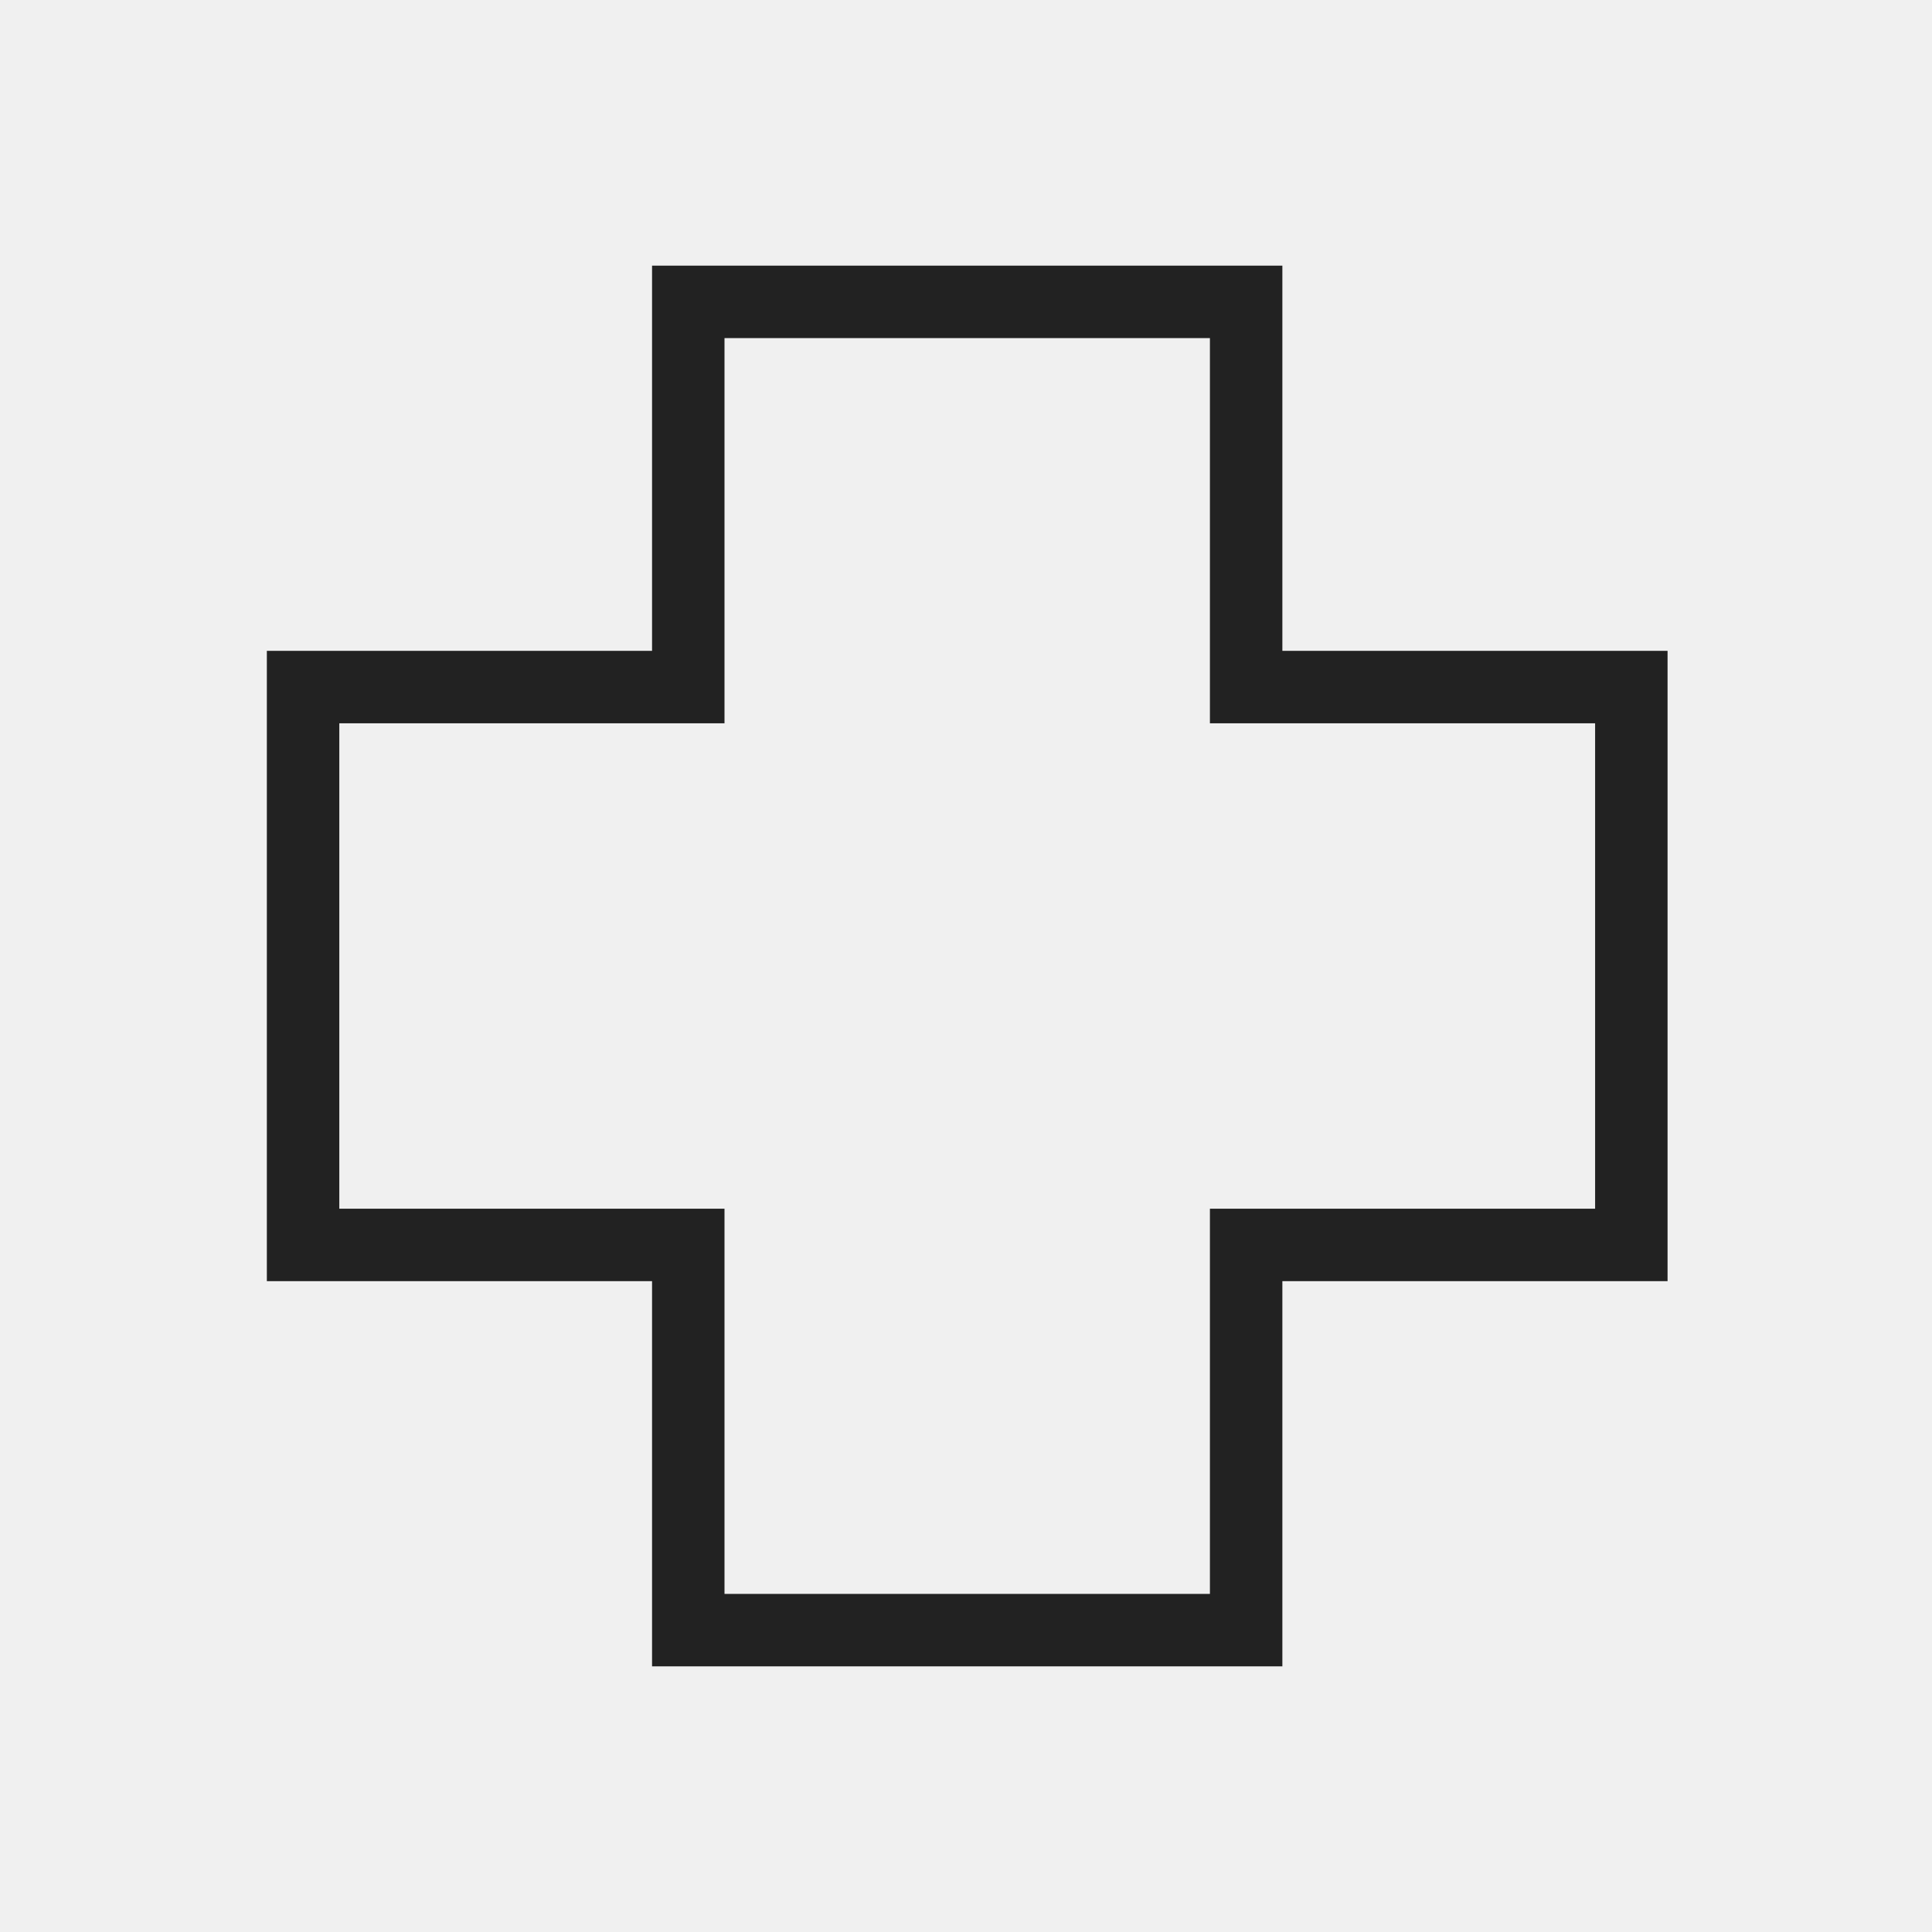
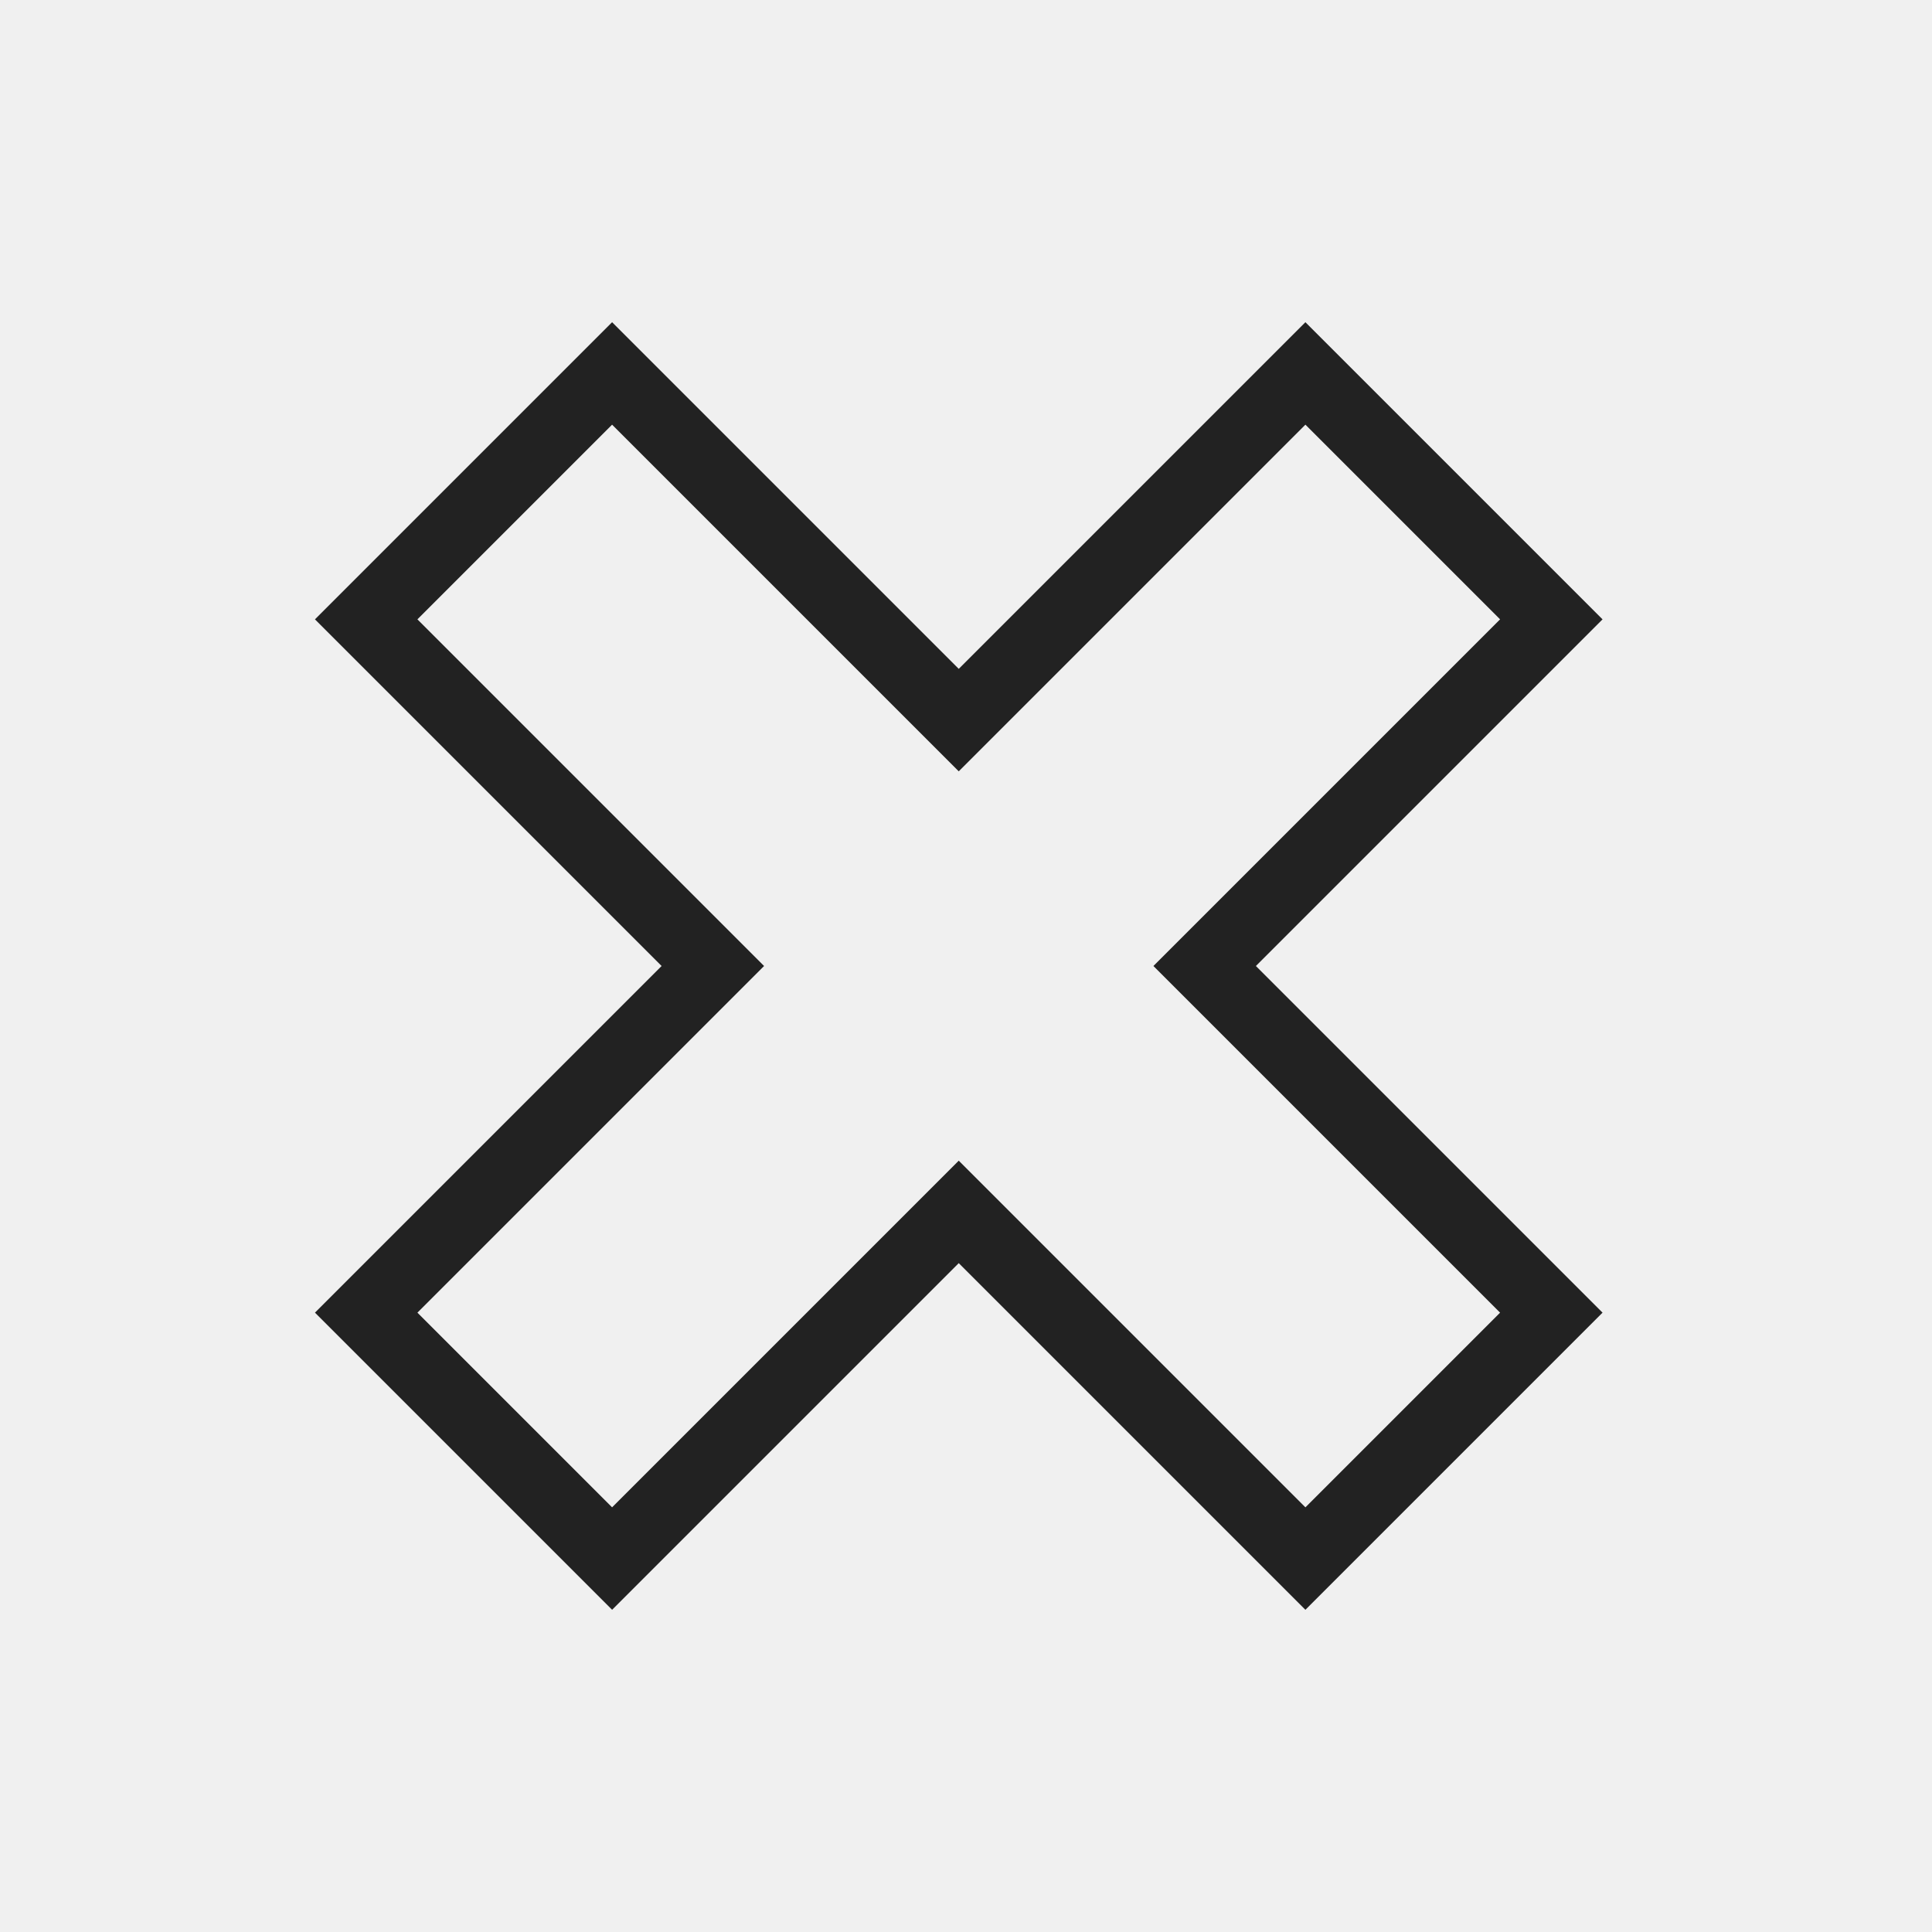
<svg xmlns="http://www.w3.org/2000/svg" width="80" height="80" viewBox="0 0 80 80" fill="none">
  <mask id="path-2-inside-1" fill="white">
-     <path fill-rule="evenodd" clip-rule="evenodd" d="M53.1 11H27V26.95L11.05 26.95V53.05H27V69H53.1V53.05H69.05V26.95L53.1 26.95V11Z" />
+     <path fill-rule="evenodd" clip-rule="evenodd" d="M27.396 40L13.042 54.354L25.346 66.658L39.7 52.304L54.054 66.658L66.358 54.354L52.004 40L66.358 25.646L54.054 13.342L39.7 27.696L25.346 13.342L13.042 25.646L27.396 40Z" />
  </mask>
-   <path d="M27 11V8H24V11H27ZM53.1 11H56.1V8H53.1V11ZM27 26.95L27 29.95L30 29.95V26.95H27ZM11.05 26.95L11.05 23.95L8.05 23.95V26.95H11.05ZM11.05 53.05H8.05V56.05H11.05V53.05ZM27 53.05H30V50.05H27V53.05ZM27 69H24V72H27V69ZM53.1 69V72H56.1V69H53.1ZM53.1 53.05V50.05H50.1V53.05H53.1ZM69.05 53.05V56.05H72.05V53.05H69.05ZM69.05 26.95H72.05V23.95L69.05 23.95L69.05 26.95ZM53.1 26.95H50.1V29.95L53.1 29.95L53.1 26.95ZM27 14H53.1V8H27V14ZM30 26.95V11H24V26.95H30ZM11.05 29.95L27 29.95L27 23.95L11.05 23.95L11.05 29.95ZM14.05 53.05V26.95H8.05V53.05H14.05ZM27 50.05H11.05V56.05H27V50.05ZM30 69V53.05H24V69H30ZM53.1 66H27V72H53.1V66ZM50.1 53.05V69H56.1V53.05H50.1ZM69.05 50.05H53.1V56.05H69.05V50.05ZM66.05 26.95V53.05H72.05V26.95H66.05ZM53.1 29.95L69.05 29.95L69.05 23.95L53.1 23.95L53.1 29.95ZM50.1 11V26.95H56.1V11H50.1Z" fill="#222222" mask="url(#path-2-inside-1)" />
+   <path d="M13.042 54.354L10.921 52.233L8.799 54.354L10.921 56.476L13.042 54.354ZM27.396 40L29.518 42.121L31.639 40L29.518 37.879L27.396 40ZM25.346 66.658L23.224 68.779L25.346 70.901L27.467 68.779L25.346 66.658ZM39.7 52.304L41.821 50.182L39.7 48.061L37.579 50.182L39.7 52.304ZM54.054 66.658L51.933 68.779L54.054 70.901L56.176 68.779L54.054 66.658ZM66.358 54.354L68.479 56.476L70.601 54.354L68.479 52.233L66.358 54.354ZM52.004 40L49.882 37.879L47.761 40L49.882 42.121L52.004 40ZM66.358 25.646L68.479 27.767L70.601 25.646L68.479 23.524L66.358 25.646ZM54.054 13.342L56.176 11.221L54.054 9.099L51.933 11.221L54.054 13.342ZM39.7 27.696L37.579 29.818L39.7 31.939L41.821 29.818L39.7 27.696ZM25.346 13.342L27.467 11.221L25.346 9.099L23.224 11.221L25.346 13.342ZM13.042 25.646L10.921 23.524L8.799 25.646L10.921 27.767L13.042 25.646ZM15.163 56.476L29.518 42.121L25.275 37.879L10.921 52.233L15.163 56.476ZM27.467 64.537L15.163 52.233L10.921 56.476L23.224 68.779L27.467 64.537ZM37.579 50.182L23.224 64.537L27.467 68.779L41.821 54.425L37.579 50.182ZM56.176 64.537L41.821 50.182L37.579 54.425L51.933 68.779L56.176 64.537ZM64.237 52.233L51.933 64.537L56.176 68.779L68.479 56.476L64.237 52.233ZM49.882 42.121L64.237 56.476L68.479 52.233L54.125 37.879L49.882 42.121ZM64.237 23.524L49.882 37.879L54.125 42.121L68.479 27.767L64.237 23.524ZM51.933 15.463L64.237 27.767L68.479 23.524L56.176 11.221L51.933 15.463ZM41.821 29.818L56.176 15.463L51.933 11.221L37.579 25.575L41.821 29.818ZM23.224 15.463L37.579 29.818L41.821 25.575L27.467 11.221L23.224 15.463ZM15.163 27.767L27.467 15.463L23.224 11.221L10.921 23.524L15.163 27.767ZM29.518 37.879L15.163 23.524L10.921 27.767L25.275 42.121L29.518 37.879Z" fill="#222222" mask="url(#path-2-inside-1)" />
</svg>
